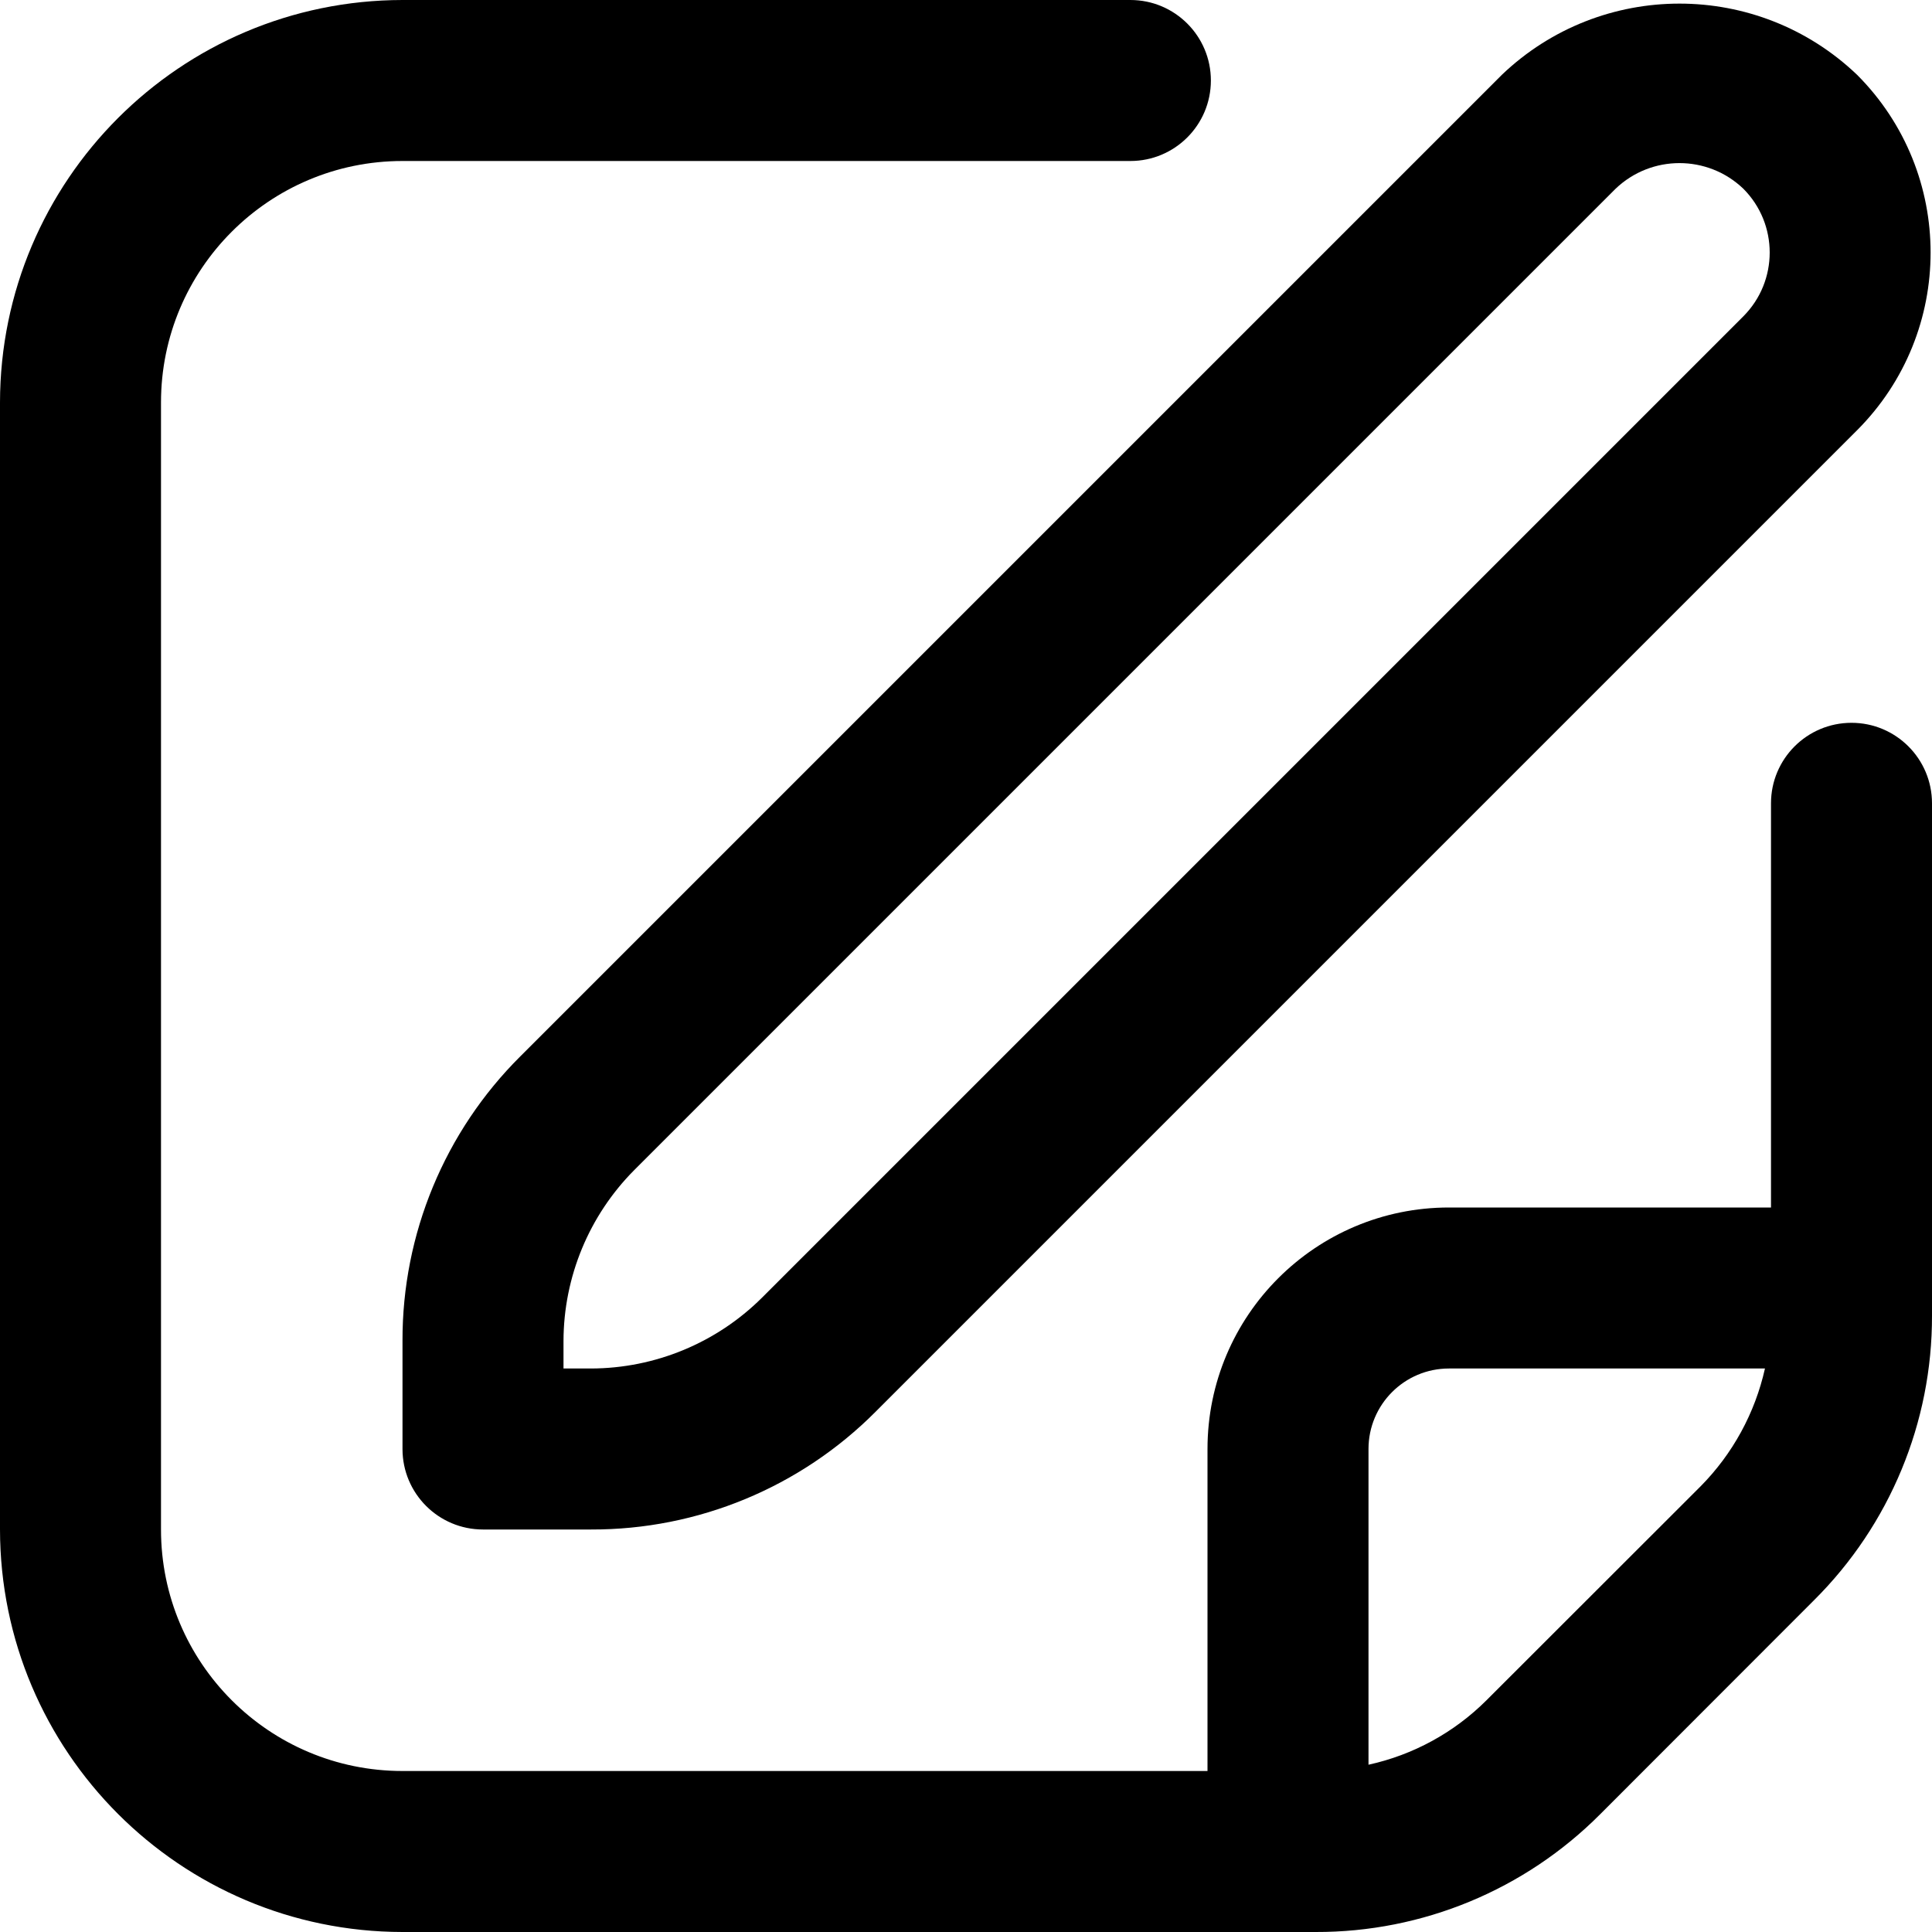
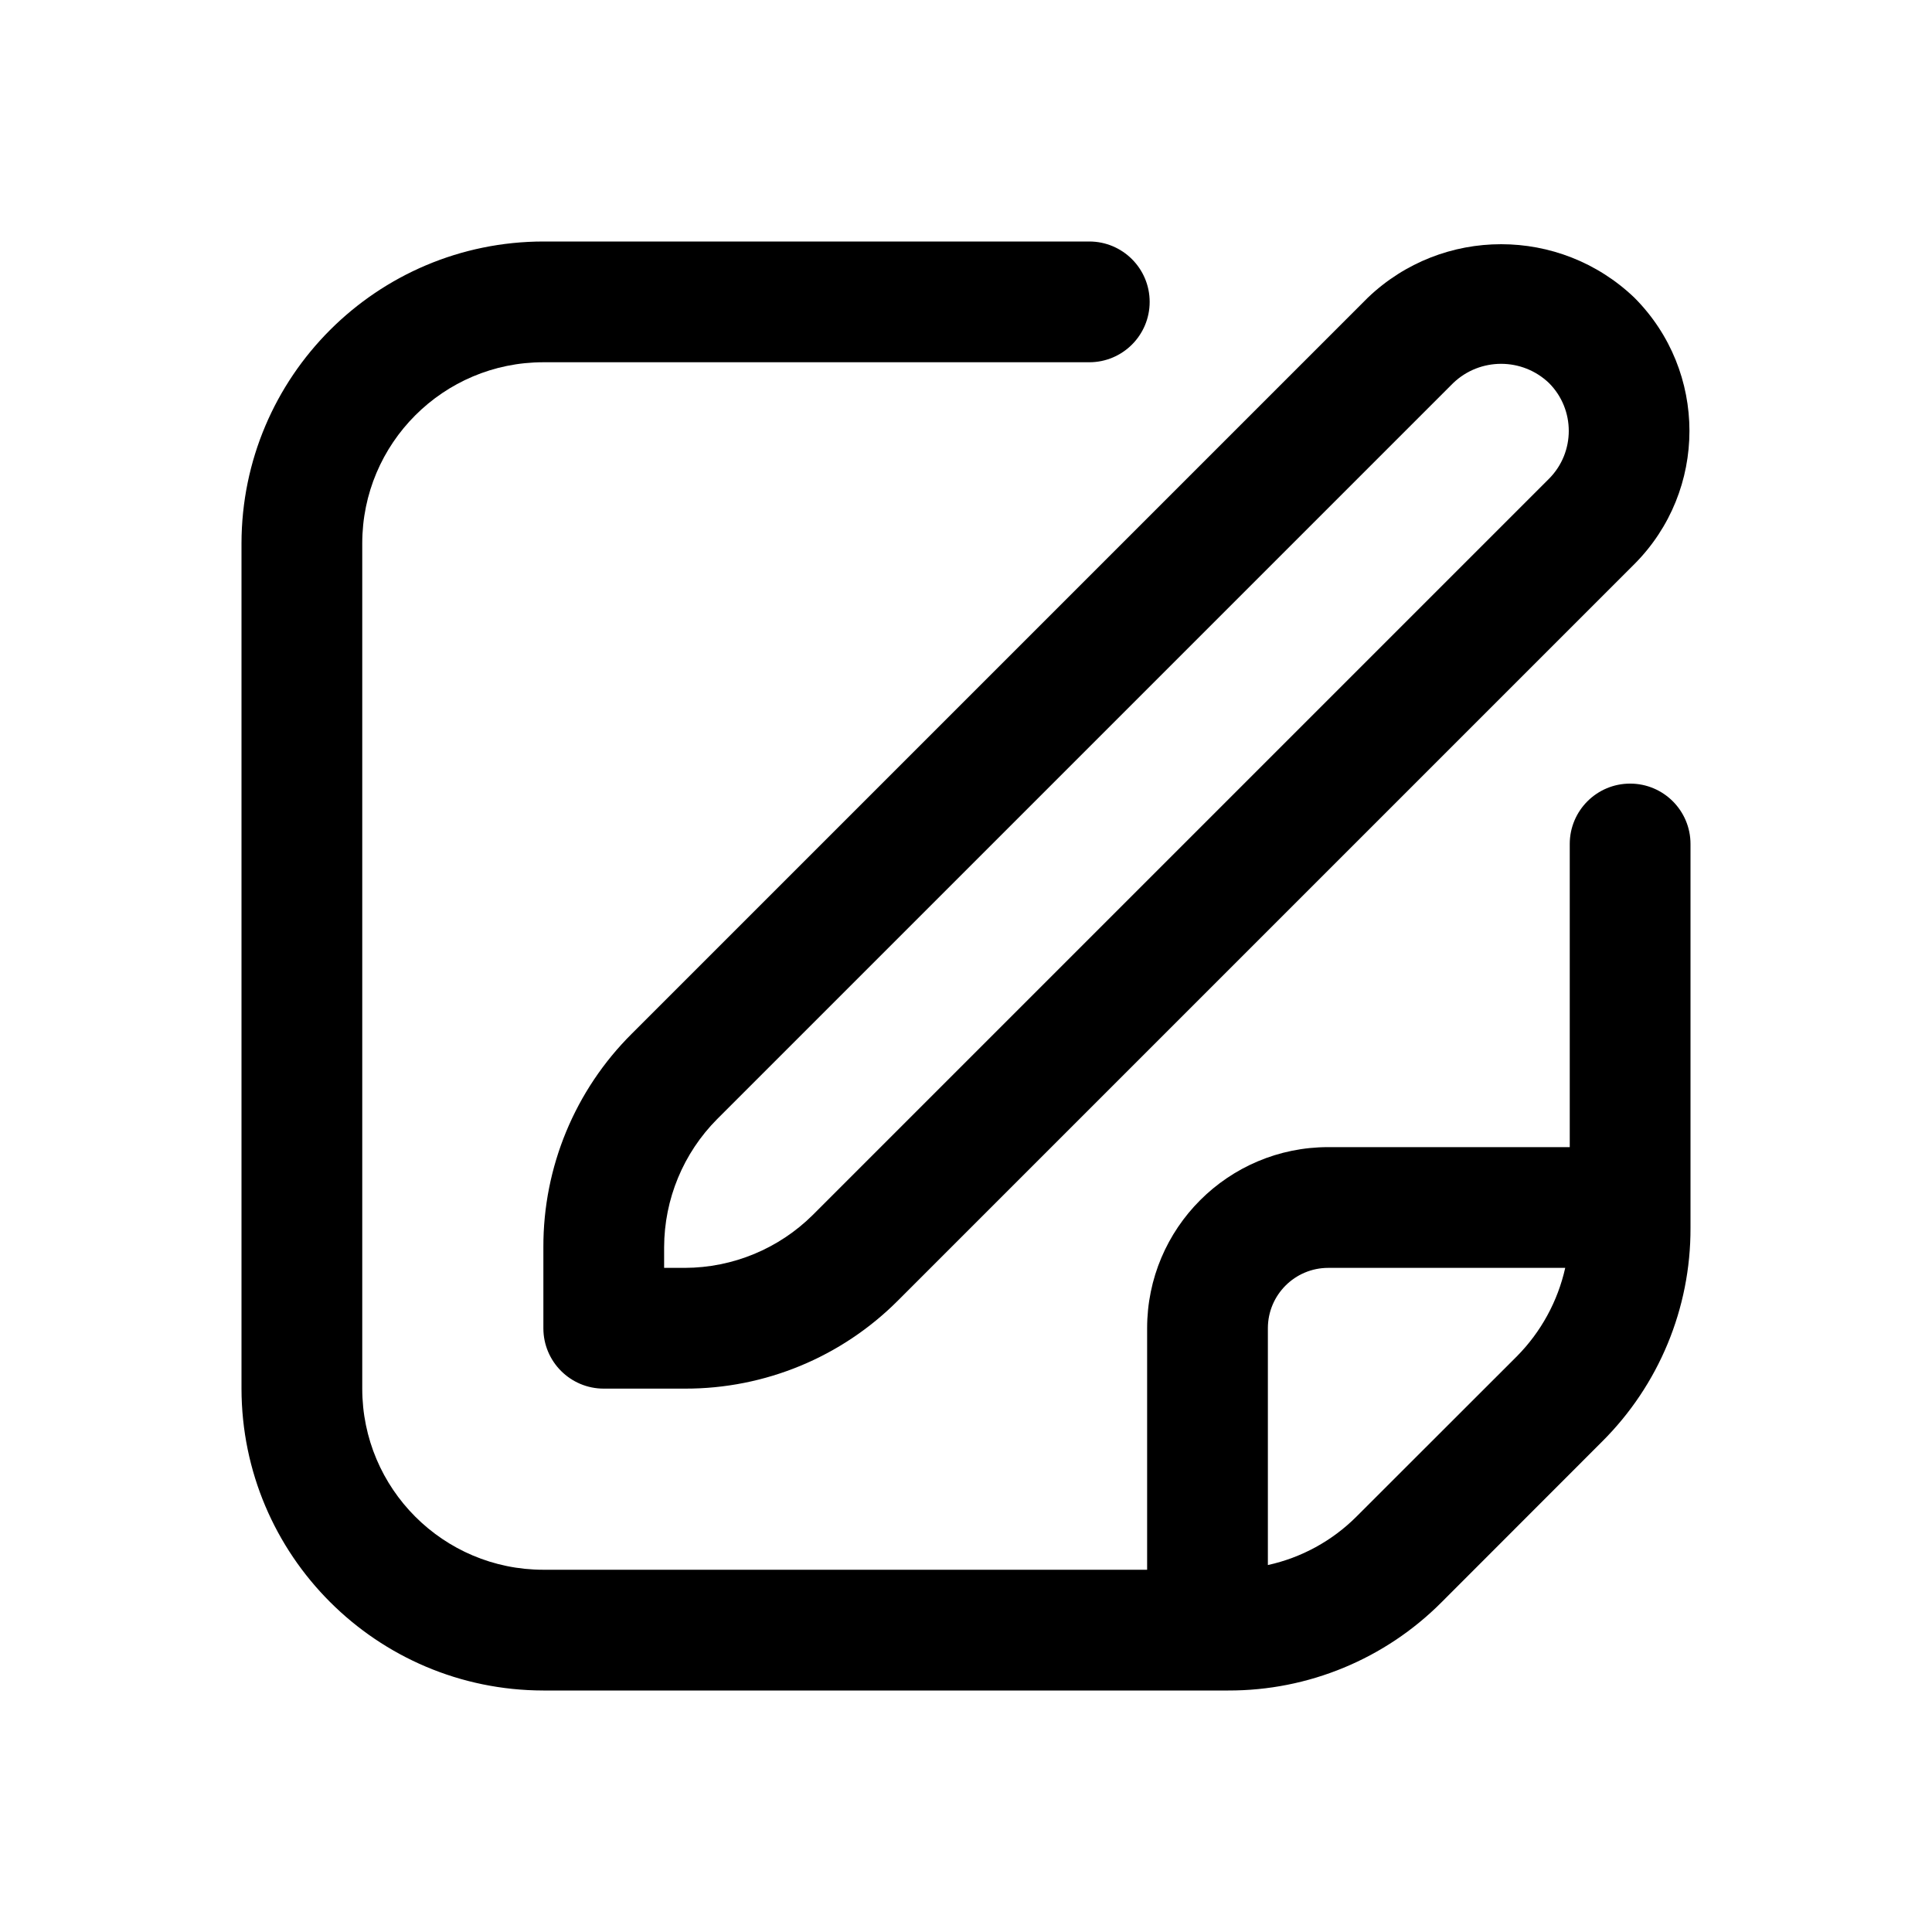
- <svg xmlns="http://www.w3.org/2000/svg" id="Outline" viewBox="0 0 24 24" width="512" height="512">
+ <svg xmlns="http://www.w3.org/2000/svg" id="Outline" viewBox="-4 -4 32 32" width="512" height="512">
  <path d="M18.656.93,6.464,13.122A4.966,4.966,0,0,0,5,16.657V18a1,1,0,0,0,1,1H7.343a4.966,4.966,0,0,0,3.535-1.464L23.07,5.344a3.125,3.125,0,0,0,0-4.414A3.194,3.194,0,0,0,18.656.93Zm3,3L9.464,16.122A3.02,3.02,0,0,1,7.343,17H7v-.343a3.02,3.02,0,0,1,.878-2.121L20.07,2.344a1.148,1.148,0,0,1,1.586,0A1.123,1.123,0,0,1,21.656,3.93Z" />
  <path d="M23,8.979a1,1,0,0,0-1,1V15H18a3,3,0,0,0-3,3v4H5a3,3,0,0,1-3-3V5A3,3,0,0,1,5,2h9.042a1,1,0,0,0,0-2H5A5.006,5.006,0,0,0,0,5V19a5.006,5.006,0,0,0,5,5H16.343a4.968,4.968,0,0,0,3.536-1.464l2.656-2.658A4.968,4.968,0,0,0,24,16.343V9.979A1,1,0,0,0,23,8.979ZM18.465,21.122a2.975,2.975,0,0,1-1.465.8V18a1,1,0,0,1,1-1h3.925a3.016,3.016,0,0,1-.8,1.464Z" />
</svg>
